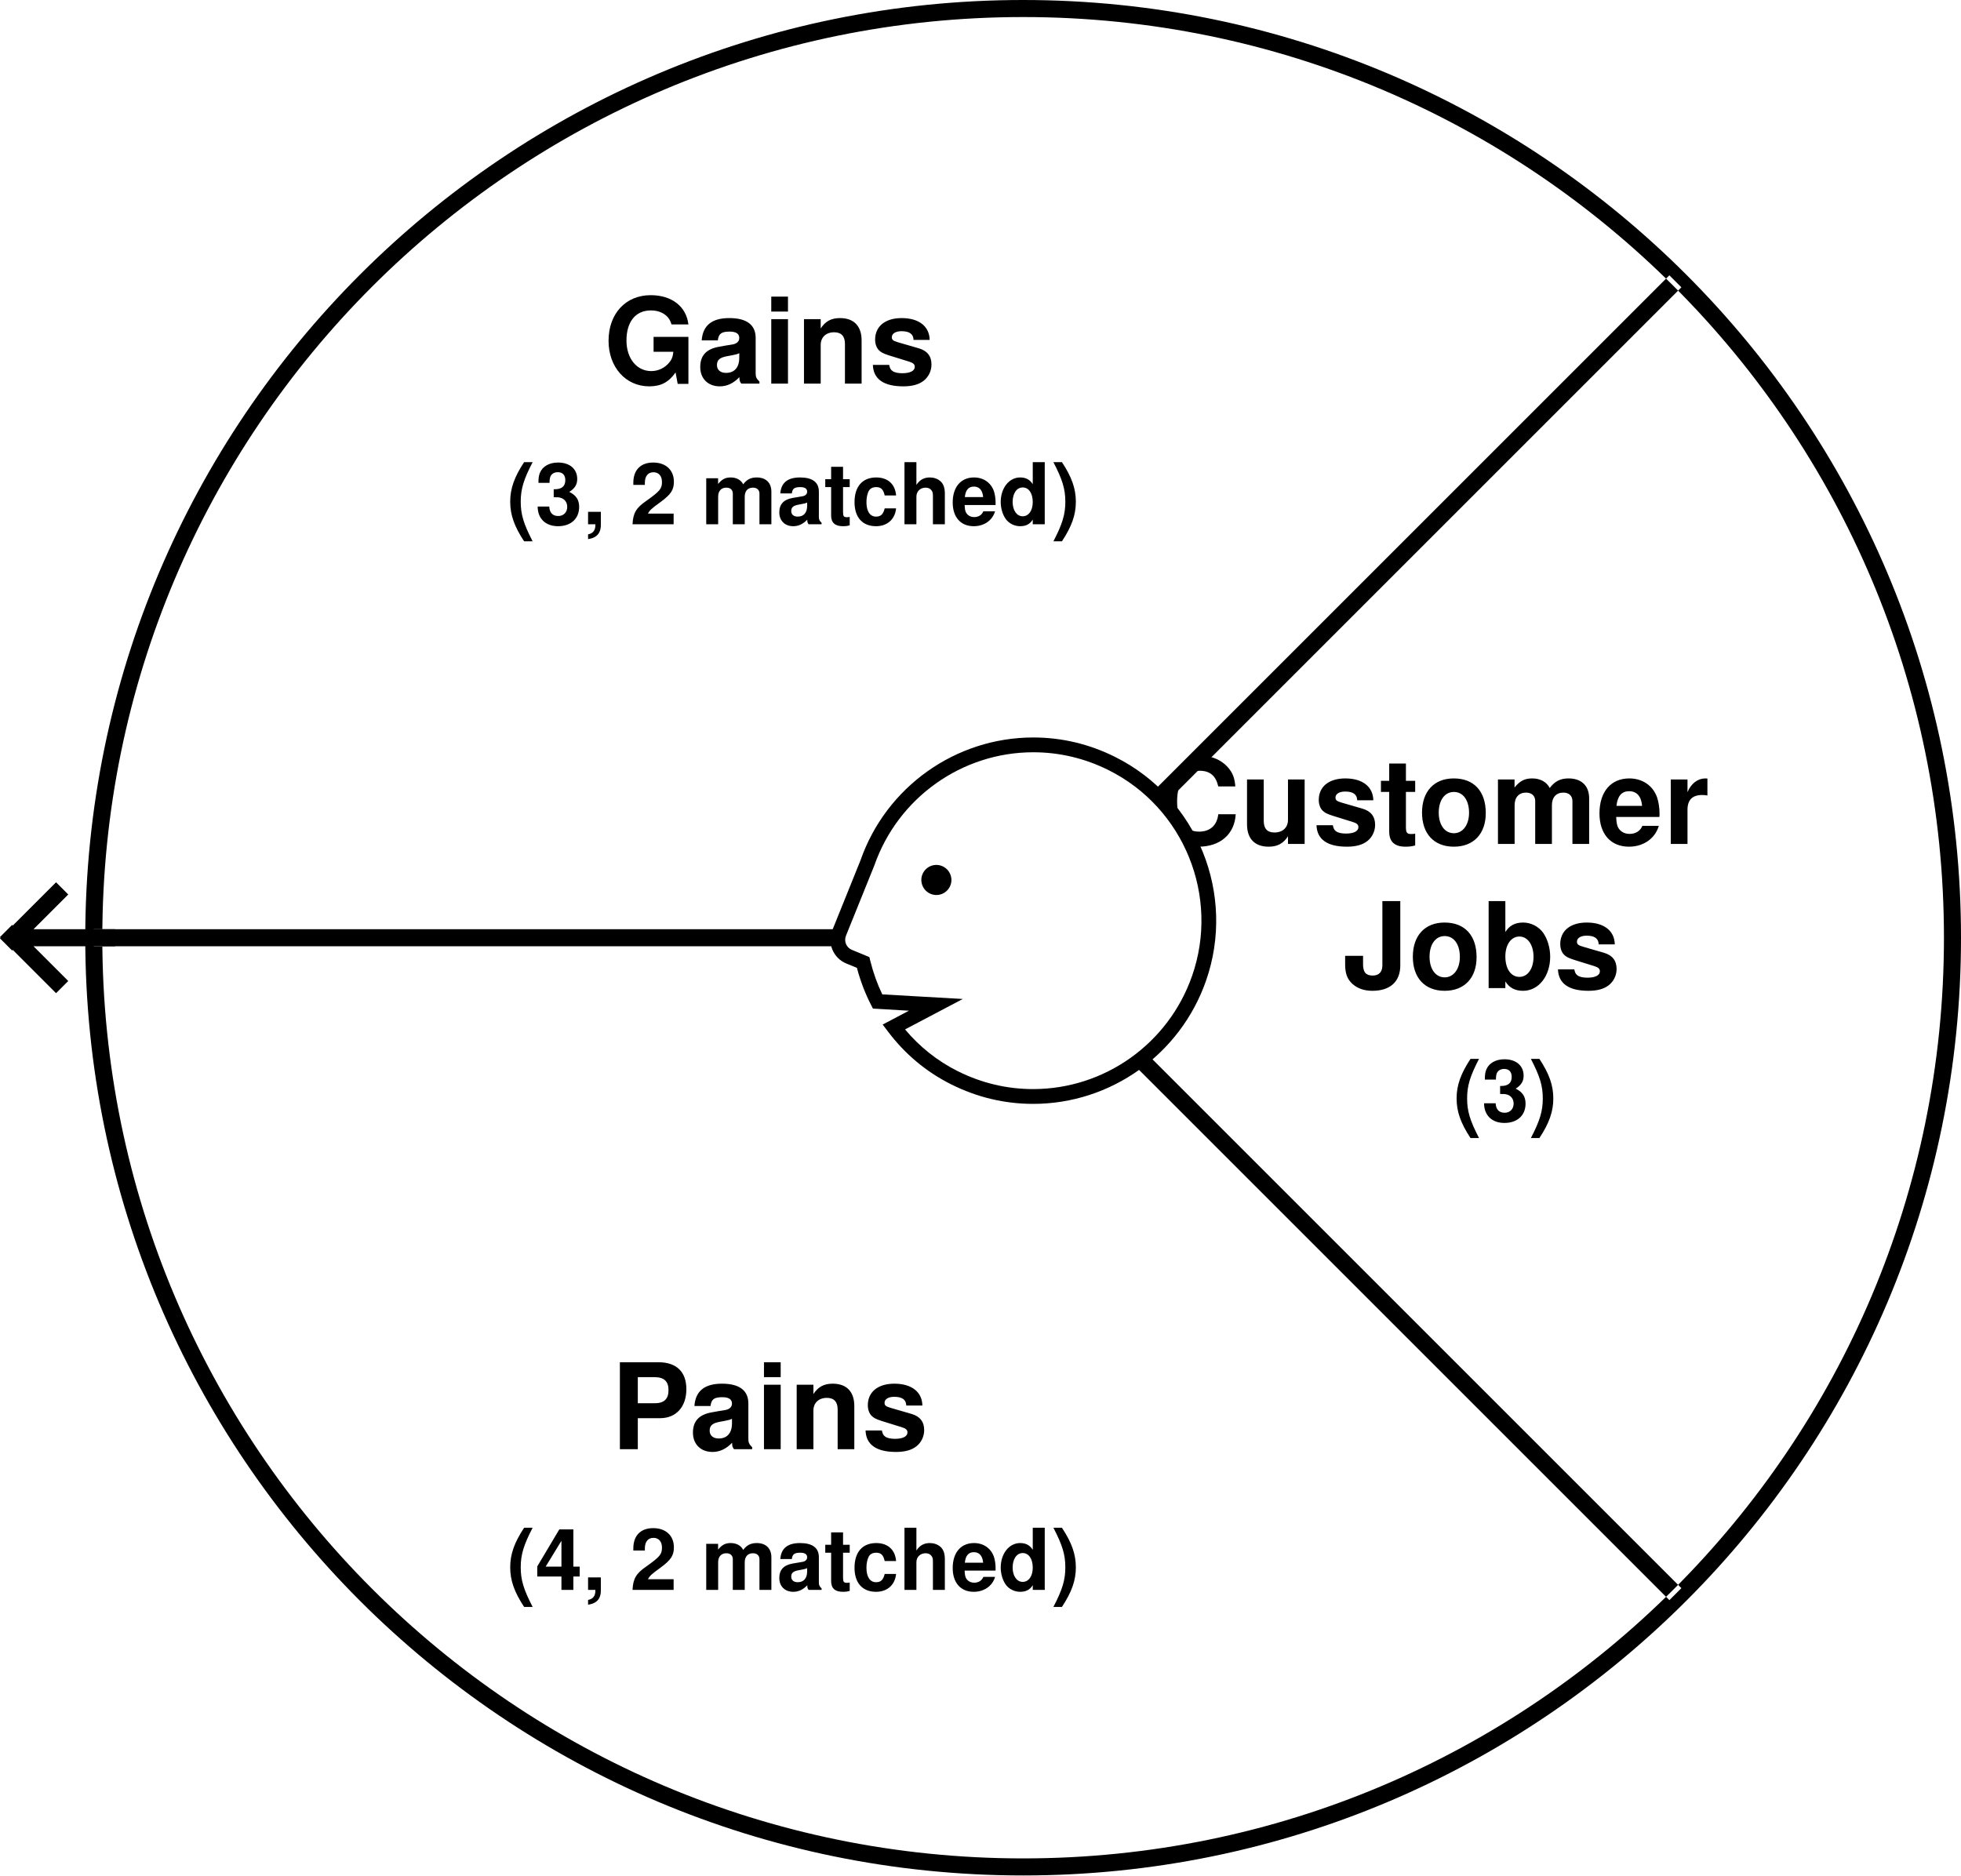
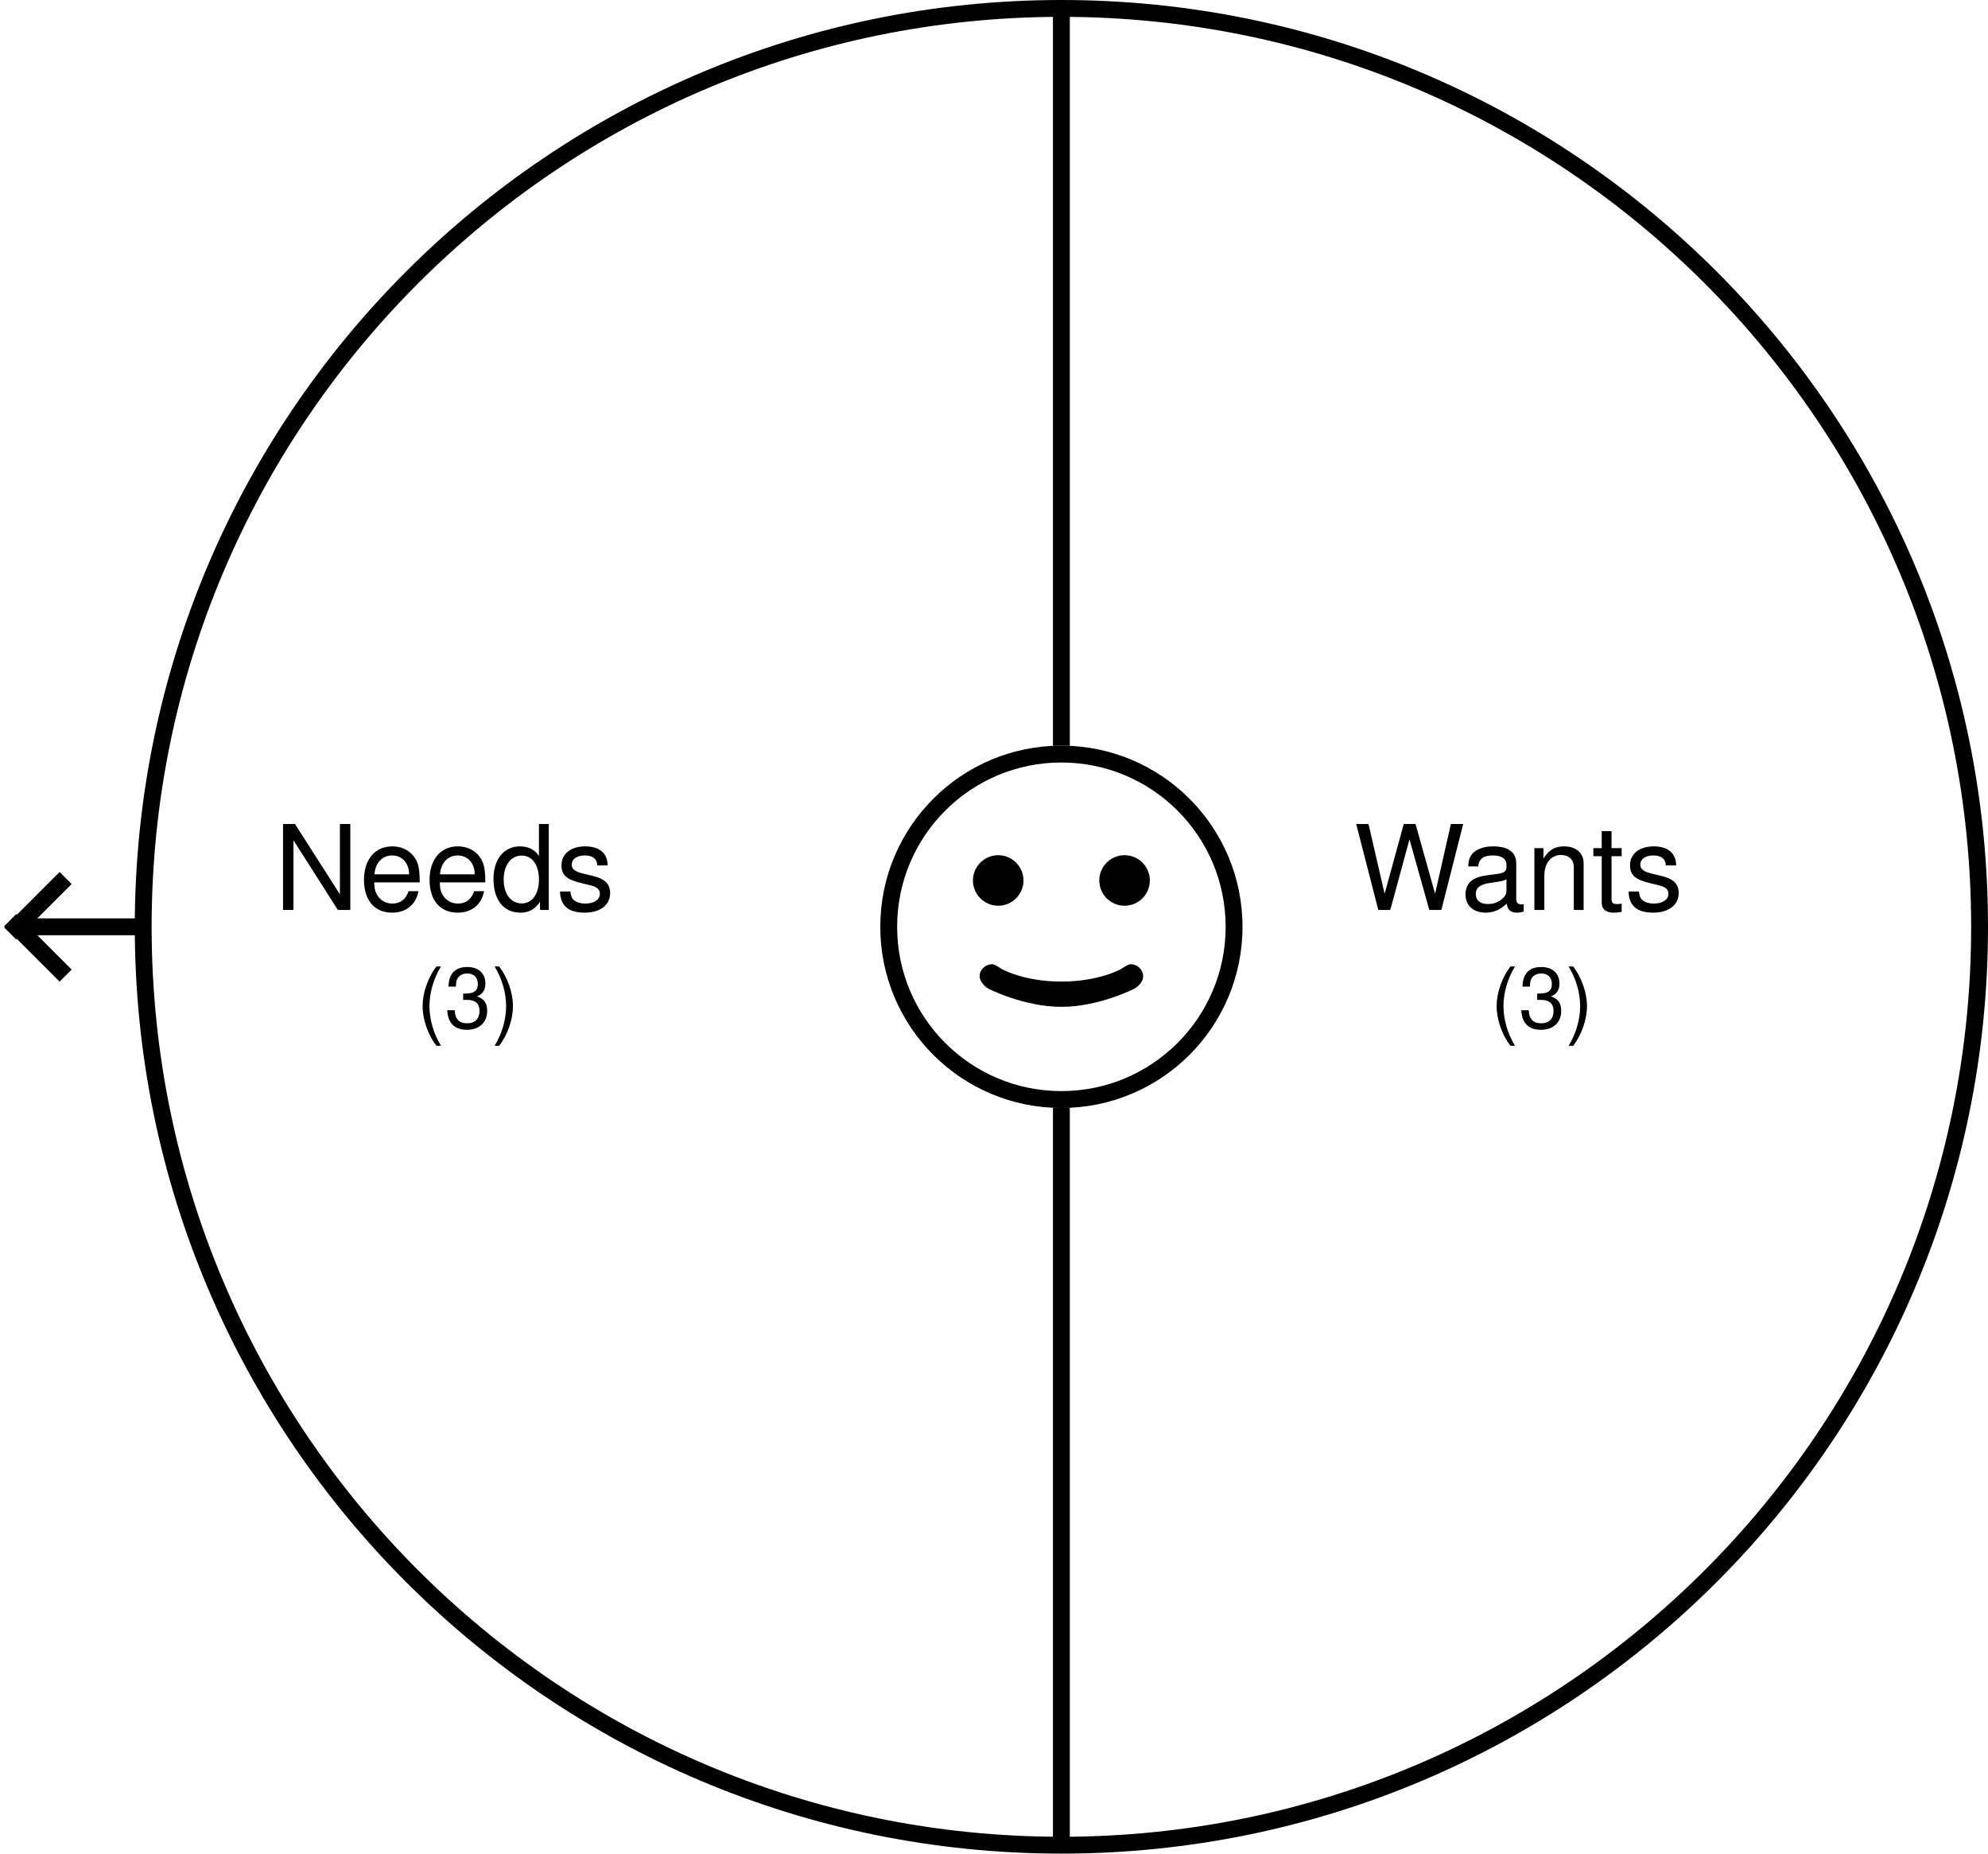
- <svg xmlns="http://www.w3.org/2000/svg" version="1.1" xml:space="preserve" id="customersegmentschart" viewBox="0 0 460 440">
+ <svg xmlns="http://www.w3.org/2000/svg" version="1.1" width="472" height="440" xml:space="preserve" id="customersegmentschart">
+   <path id="customersegmentschart-arrow" stroke="none" fill="rgb(0, 0, 0)" d="M 17.01,209.85 L 14.15,206.99 0.99,220.15 3.85,223.01 17.01,209.85 Z M 14.15,233.01 L 17.01,230.15 3.85,216.99 0.99,219.85 14.15,233.01 Z M 34,222 L 34,218 6,218 6,222 34,222 Z M 34,222" />
  <g id="customersegmentschart-group3">
-     <path id="customersegmentschart-pains" stroke="none" fill="rgb(255, 255, 255)" d="M 395.05,376.07 C 355.28,415.58 300.49,440 240,440 118.5,440 20,341.5 20,220 20,219.83 20.01,219.67 20.01,219.5 L 238.45,219.5 395.05,376.07 Z M 395.05,376.07" />
-     <text fill="rgb(0, 0, 0)" font-family="HelveticaNeue-Bold, 'Helvetica Neue', Helvetica, Arial, sans-serif" font-weight="bold" font-size="20" x="132.78" y="353" text-anchor="middle">
-       <tspan x="200" y="373">(4, 2 matched)</tspan>
+     <path id="customersegmentschart-wants" stroke="none" fill="rgb(255, 255, 255)" d="M 252,438 L 252,3 C 372.4,3 470,100.38 470,220.5 470,340.62 372.4,438 252,438 Z M 252,438" />
+     <text fill="rgb(0, 0, 0)" font-family="HelveticaNeue, 'Helvetica Neue', Helvetica, Arial, sans-serif" font-size="20" x="369.26" y="225" text-anchor="middle">
+       <tspan x="380" y="244">(3)</tspan>
    </text>
-     <text fill="rgb(0, 0, 0)" font-family="HelveticaNeue-Bold, 'Helvetica Neue', Helvetica, Arial, sans-serif" font-weight="bold" font-size="28" x="163.19" y="313" text-anchor="middle">
-       <tspan x="200" y="340">Pains</tspan>
+     <text fill="rgb(0, 0, 0)" font-family="HelveticaNeue, 'Helvetica Neue', Helvetica, Arial, sans-serif" font-size="28" x="340.84" y="190" text-anchor="middle">
+       <tspan x="380" y="216">Wants</tspan>
    </text>
  </g>
  <g id="customersegmentschart-group2">
-     <path id="customersegmentschart-customerJobs" stroke="none" fill="rgb(255, 255, 255)" d="M 394.55,63.45 C 434.95,103.34 460,158.74 460,220 460,281.01 435.16,336.21 395.06,376.06 L 238.5,219.5 394.55,63.45 Z M 394.55,63.45" />
-     <text fill="rgb(0, 0, 0)" font-family="HelveticaNeue-Bold, 'Helvetica Neue', Helvetica, Arial, sans-serif" font-weight="bold" font-size="20" x="355.52" y="243" text-anchor="middle">
-       <tspan x="367" y="263">(3)</tspan>
+     <path id="customersegmentschart-needs" stroke="none" fill="rgb(255, 255, 255)" d="M 252,439 C 131.6,439 34,341.4 34,221 34,100.6 131.6,3 252,3 L 252,439 Z M 252,439" />
+     <text fill="rgb(0, 0, 0)" font-family="HelveticaNeue, 'Helvetica Neue', Helvetica, Arial, sans-serif" font-size="20" x="114.26" y="225" text-anchor="middle">
+       <tspan x="125" y="244">(3)</tspan>
    </text>
-     <text fill="rgb(0, 0, 0)" font-family="HelveticaNeue-Bold, 'Helvetica Neue', Helvetica, Arial, sans-serif" font-weight="bold" font-size="28" x="301.16" y="173" text-anchor="middle">
-       <tspan x="367" y="198">Customer </tspan>
-       <tspan x="367" y="231.81">Jobs</tspan>
+     <text fill="rgb(0, 0, 0)" font-family="HelveticaNeue, 'Helvetica Neue', Helvetica, Arial, sans-serif" font-size="28" x="84.55" y="190" text-anchor="middle">
+       <tspan x="125" y="216">Needs</tspan>
    </text>
  </g>
-   <g id="customersegmentschart-group">
-     <path id="customersegmentschart-gains" stroke="none" fill="rgb(255, 255, 255)" d="M 238.45,219.5 L 20.01,219.5 C 20.28,98.23 118.66,-0 240,-0 300.24,-0 354.81,24.22 394.54,63.44 L 238.45,219.5 Z M 238.45,219.5" />
-     <text fill="rgb(0, 0, 0)" font-family="HelveticaNeue-Bold, 'Helvetica Neue', Helvetica, Arial, sans-serif" font-weight="bold" font-size="20" x="132.78" y="103" text-anchor="middle">
-       <tspan x="200" y="123">(3, 2 matched)</tspan>
-     </text>
-     <text fill="rgb(0, 0, 0)" font-family="HelveticaNeue-Bold, 'Helvetica Neue', Helvetica, Arial, sans-serif" font-weight="bold" font-size="28" x="161.91" y="63" text-anchor="middle">
-       <tspan x="200" y="90">Gains</tspan>
-     </text>
+   <path id="customersegmentschart-circleOutline" stroke="none" fill="rgb(0, 0, 0)" d="M 252,440 C 130.5,440 32,341.5 32,220 32,98.5 130.5,-0 252,-0 373.5,-0 472,98.5 472,220 472,341.5 373.5,440 252,440 Z M 252,4 C 132.71,4 36,100.71 36,220 36,339.29 132.71,436 252,436 371.29,436 468,339.29 468,220 468,100.71 371.29,4 252,4 Z M 252,4" />
+   <path id="customersegmentschart-circleDivider" stroke="none" fill="rgb(0, 0, 0)" d="M 250,2 L 254,2 254,437 250,437 250,2 Z M 250,2" />
+   <g id="customersegmentschart-faceIcon2">
+     <path id="customersegmentschart-faceFill" stroke="none" fill="rgb(255, 255, 255)" d="M 252,177 C 275.75,177 295,196.25 295,220 295,243.75 275.75,263 252,263 228.25,263 209,243.75 209,220 209,196.25 228.25,177 252,177 Z M 252,177" />
+     <path id="customersegmentschart-faceOutline" stroke="none" fill="rgb(0, 0, 0)" d="M 252,263 C 228.25,263 209,243.75 209,220 209,196.25 228.25,177 252,177 275.75,177 295,196.25 295,220 295,243.75 275.75,263 252,263 Z M 252,181 C 230.46,181 213,198.46 213,220 213,241.54 230.46,259 252,259 273.54,259 291,241.54 291,220 291,198.46 273.54,181 252,181 Z M 252,181" />
+     <path id="customersegmentschart-face" stroke="none" fill="rgb(0, 0, 0)" d="M 268.41,228.87 C 267.82,228.87 266.14,230.04 266.18,230.01 266.18,230.01 261,233 252,233 243,233 237.82,230.01 237.82,230.01 237.82,230.01 236.18,228.87 235.59,228.87 234.04,228.87 232.59,230.13 232.59,231.69 232.59,233.48 234.67,234.69 234.67,234.69 234.67,234.69 243.09,239 252,239 260.91,239 269.33,234.69 269.33,234.69 269.33,234.69 271.41,233.57 271.41,231.69 271.41,230.13 269.96,228.87 268.41,228.87 Z M 237,215 C 240.31,215 243,212.31 243,209 243,205.69 240.31,203 237,203 233.69,203 231,205.69 231,209 231,212.31 233.69,215 237,215 Z M 267,203 C 263.69,203 261,205.69 261,209 261,212.31 263.69,215 267,215 270.31,215 273,212.31 273,209 273,205.69 270.31,203 267,203 Z M 267,203" />
  </g>
-   <path id="customersegmentschart-outlineCopy" stroke="none" fill="rgb(0, 0, 0)" d="M 240,440 C 118.5,440 20,341.5 20,220 20,98.5 118.5,-0 240,-0 361.5,-0 460,98.5 460,220 460,341.5 361.5,440 240,440 Z M 240,4 C 120.71,4 24,100.71 24,220 24,339.29 120.71,436 240,436 359.29,436 456,339.29 456,220 456,100.71 359.29,4 240,4 Z M 394.41,67.41 L 391.59,64.59 237.59,218.59 240.41,221.41 394.41,67.41 Z M 391.59,375.41 L 394.41,372.59 240.41,218.59 237.59,221.41 391.59,375.41 Z M 22,218 L 22,222 239,222 239,218 22,218 Z M 22,218" />
-   <g id="customersegmentschart-faceIcon">
-     <path id="customersegmentschart-faceOutlineFill" stroke="none" fill="rgb(255, 255, 255)" d="M 209.65,240.95 C 213.35,245.84 218.14,249.98 223.9,252.86 246.17,264 273.02,253.09 281.25,229.56 288.04,210.16 279.2,188.33 260.83,179.14 238.56,168 211.71,178.91 203.48,202.44 L 196.85,218.87 C 195.95,221.04 197,223.54 199.16,224.44 L 202.46,225.8 C 203.25,228.97 204.36,232.06 205.86,234.96 L 219.53,235.74 209.65,240.95 Z M 209.65,240.95" />
-     <path id="customersegmentschart-faceIconOutline" stroke="none" fill="rgb(0, 0, 0)" d="M 212.3,241.51 C 215.76,245.63 219.91,248.93 224.67,251.31 230.25,254.1 236.2,255.51 242.35,255.51 259.09,255.51 274.07,244.85 279.62,228.99 286.16,210.3 277.75,189.54 260.06,180.69 254.48,177.9 248.53,176.49 242.38,176.49 225.64,176.49 210.66,187.15 205.11,203.01 L 198.45,219.51 C 197.91,220.82 198.53,222.31 199.82,222.84 L 203.93,224.54 204.14,225.39 C 204.84,228.21 205.79,230.86 206.96,233.29 L 225.85,234.37 212.3,241.51 Z M 242.35,258.98 L 242.35,258.98 C 235.65,258.98 229.19,257.44 223.12,254.4 217.28,251.48 212.28,247.3 208.28,241.99 L 207.05,240.37 213.22,237.12 204.77,236.63 204.32,235.75 C 202.95,233.09 201.84,230.18 201.01,227.07 L 198.51,226.04 C 195.45,224.78 193.99,221.26 195.25,218.21 L 201.87,201.79 C 207.88,184.61 224.17,173.02 242.38,173.02 249.07,173.02 255.54,174.56 261.61,177.6 280.85,187.22 290,209.81 282.89,230.13 276.85,247.38 260.56,258.98 242.35,258.98 Z M 223.11,207.16 C 222.57,209.64 219.77,210.77 217.67,209.37 216.5,208.59 215.9,207.11 216.19,205.73 216.73,203.26 219.53,202.12 221.63,203.53 222.8,204.31 223.4,205.79 223.11,207.16 Z M 223.11,207.16" />
-   </g>
-   <path id="customersegmentschart-arrow2" stroke="none" fill="rgb(0, 0, 0)" d="M 16.01,209.85 L 13.15,206.99 -0.01,220.15 2.85,223.01 16.01,209.85 Z M 13.15,233.01 L 16.01,230.15 2.85,216.99 -0.01,219.85 13.15,233.01 Z M 27,222 L 27,218 5,218 5,222 27,222 Z M 27,222" />
</svg>
